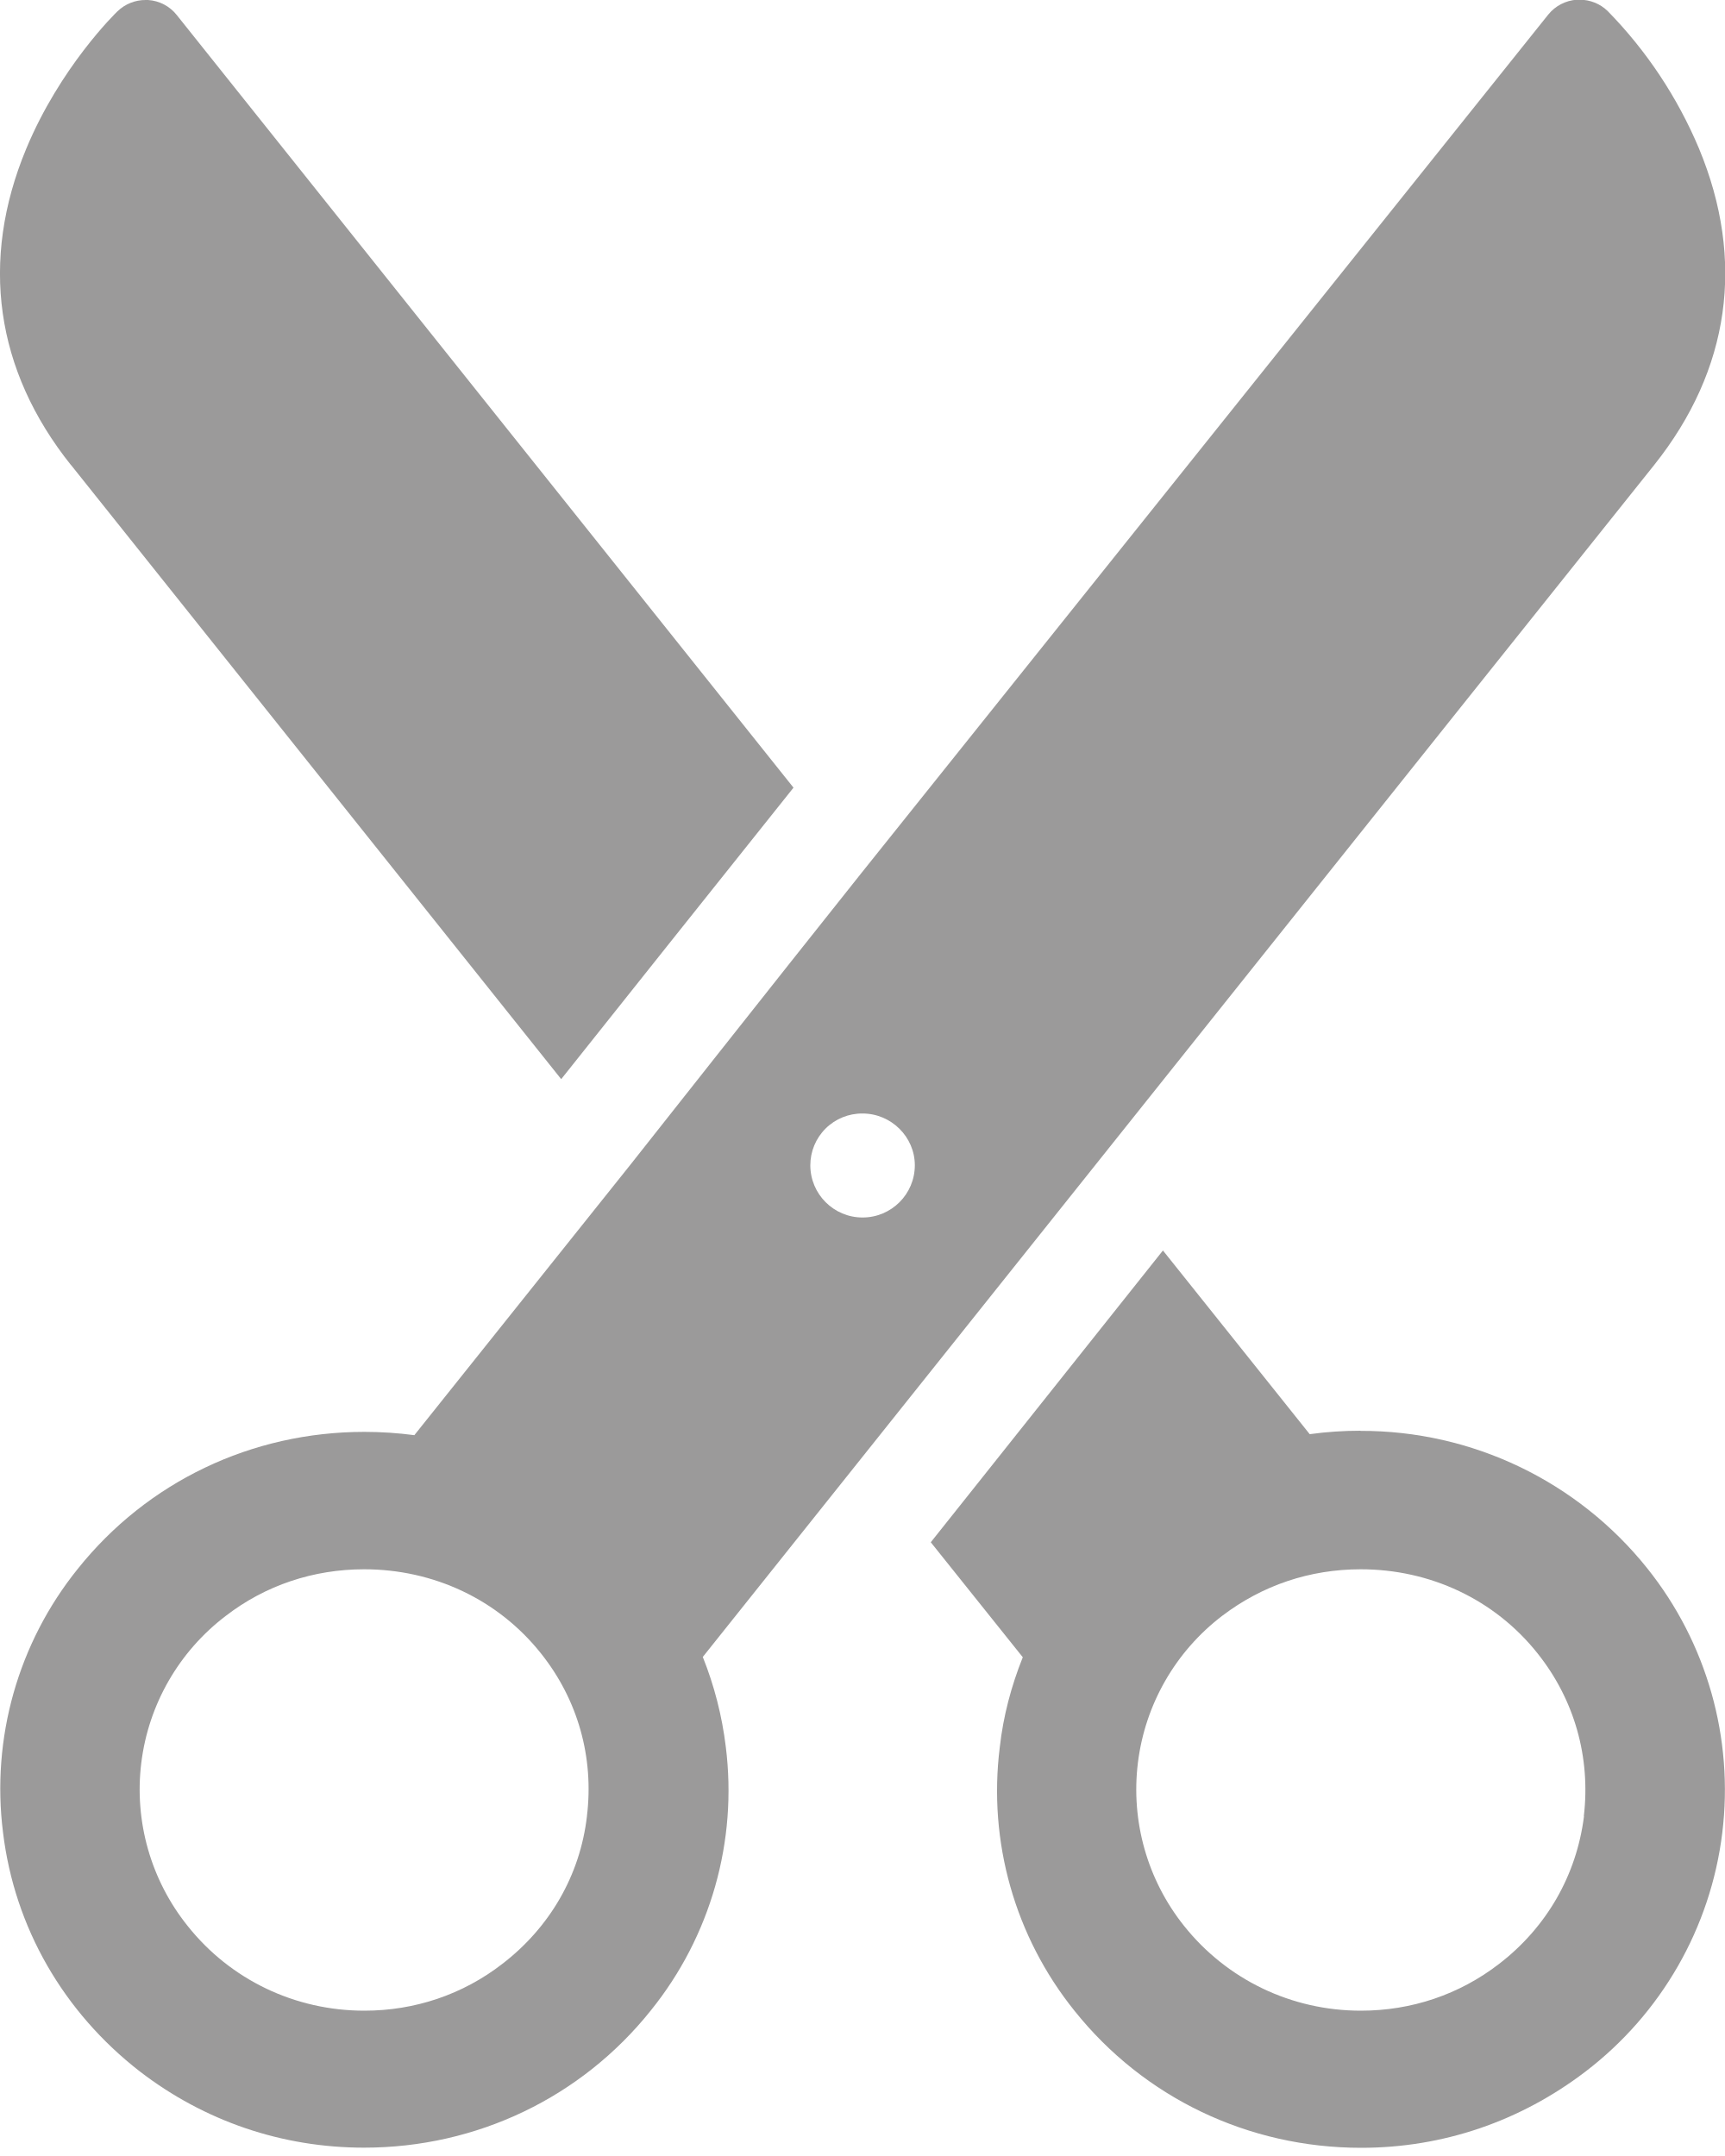
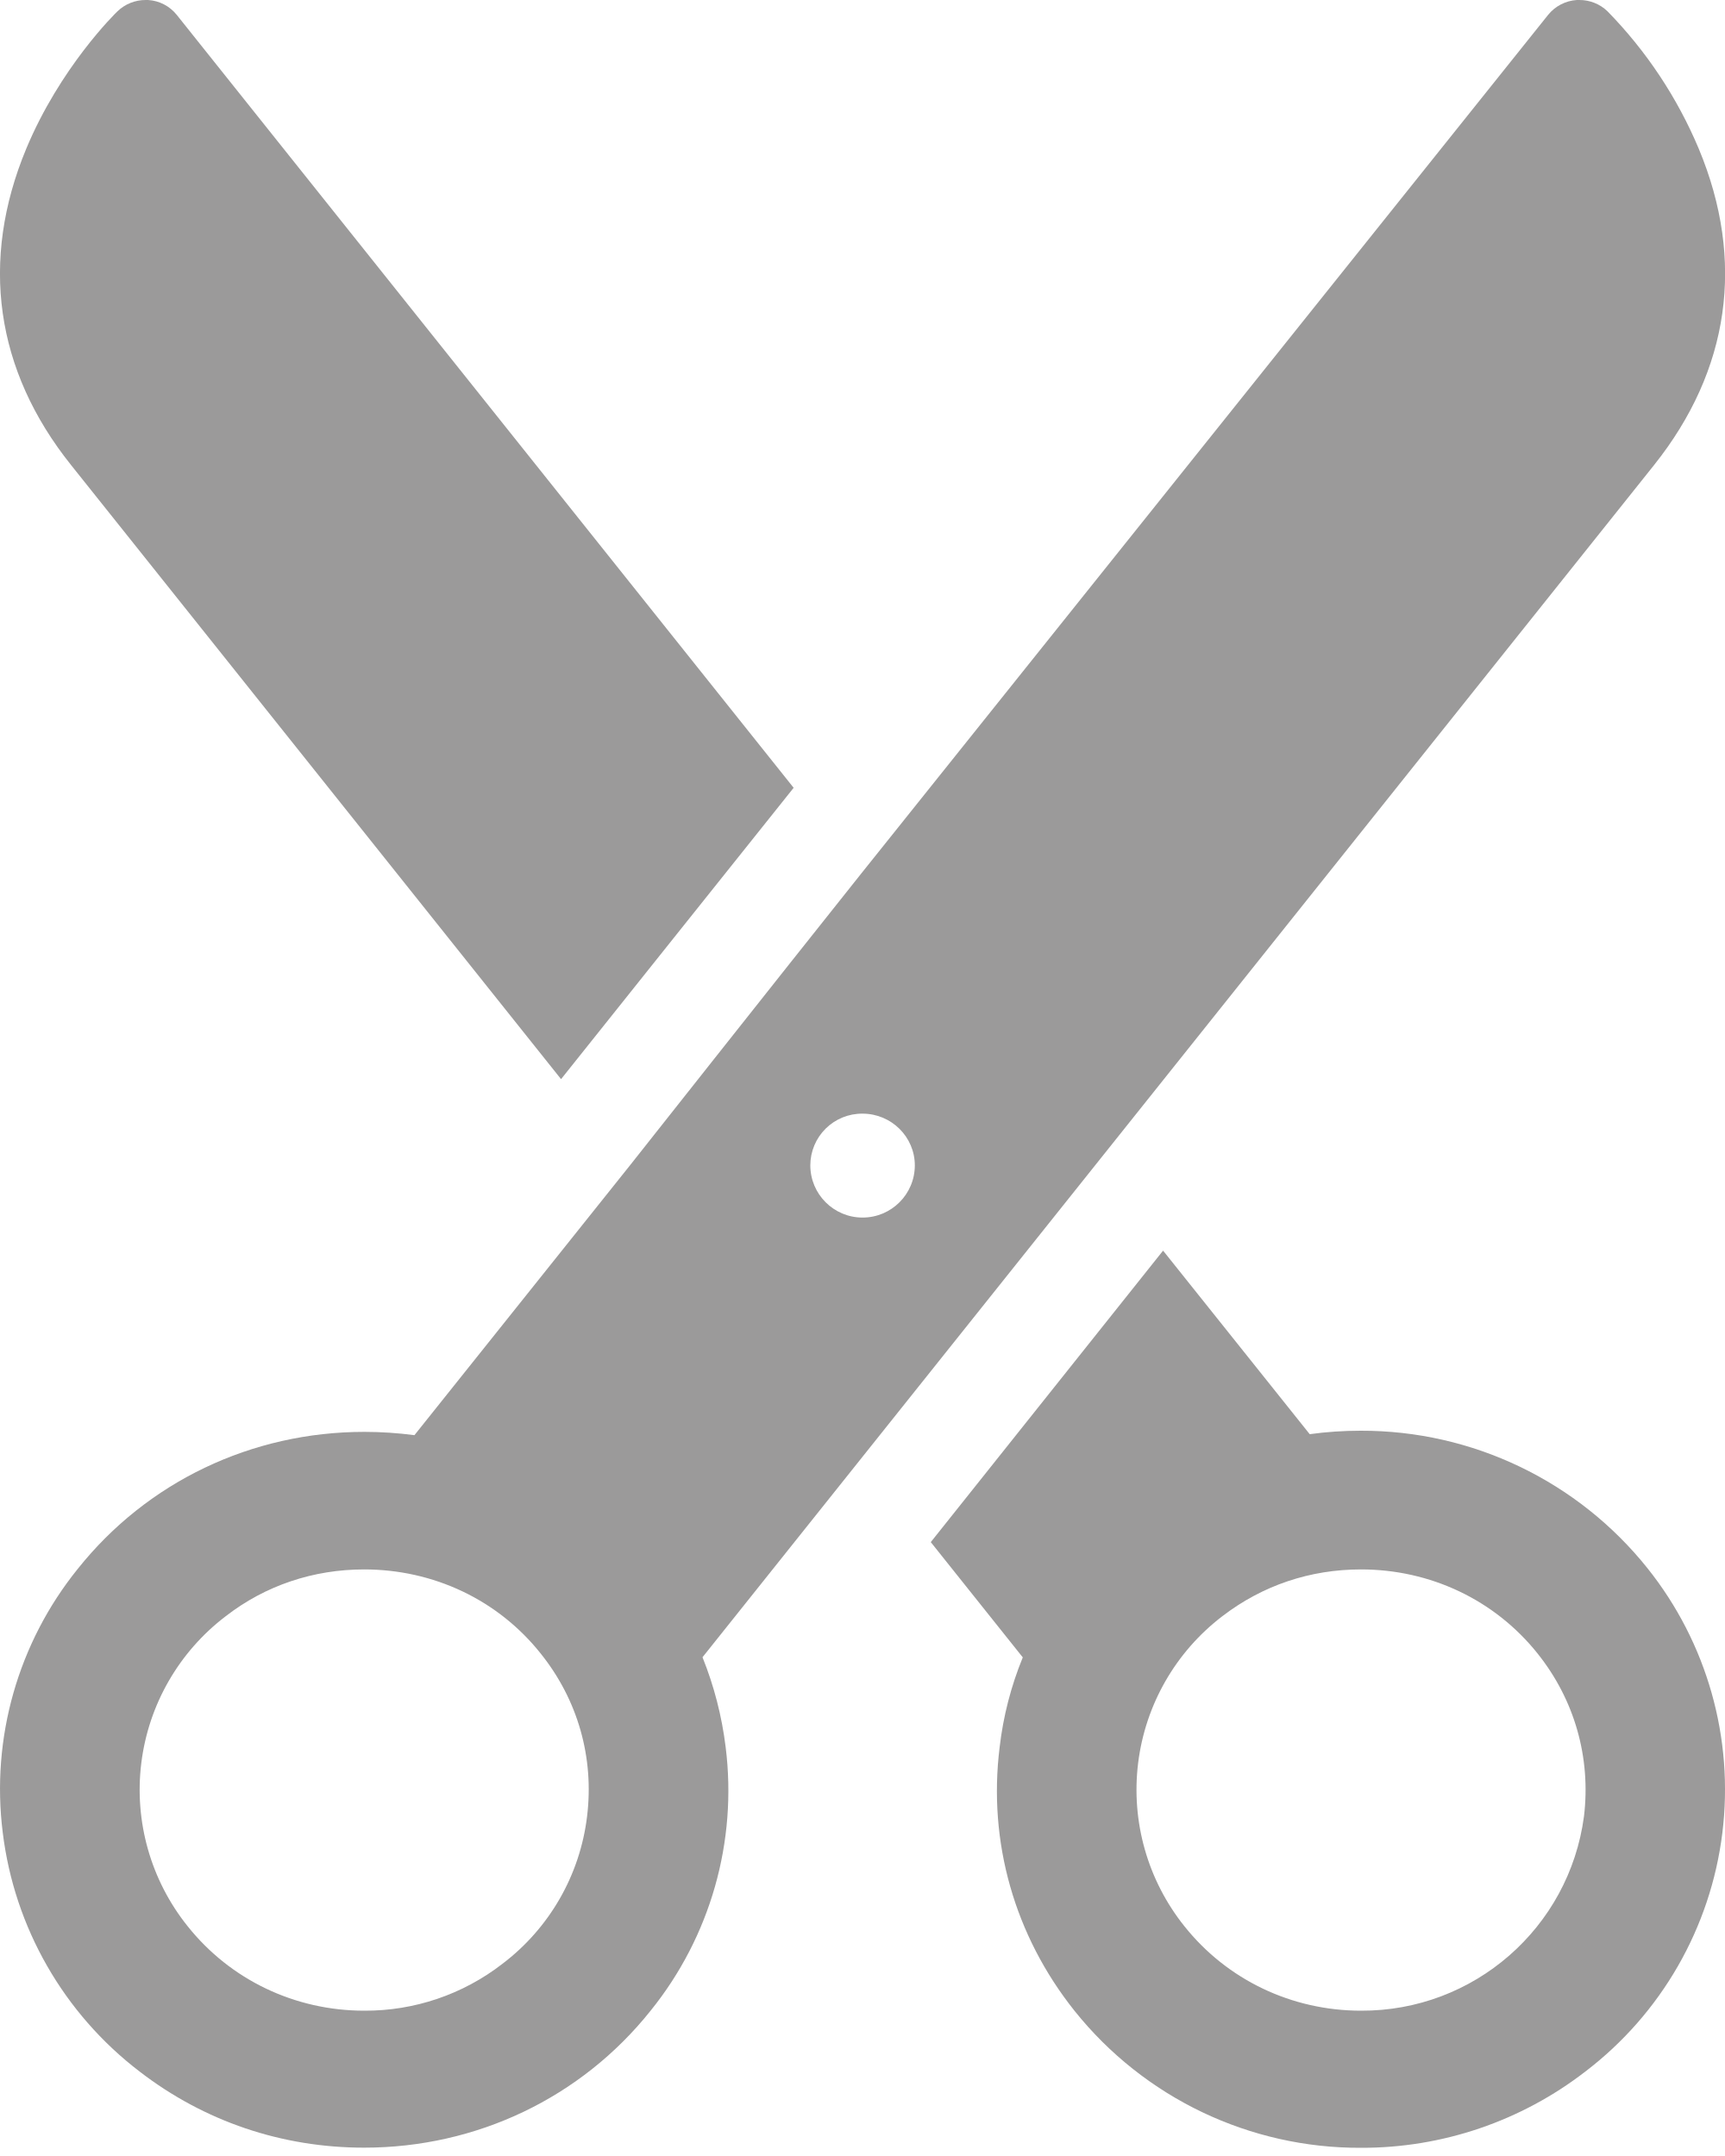
<svg xmlns="http://www.w3.org/2000/svg" xmlns:xlink="http://www.w3.org/1999/xlink" id="Layer_1" width="12" height="15" viewBox="0 0 12 15">
  <defs>
    <path id="SVGID_1_" d="M0 0h12v15H0z" />
  </defs>
  <clipPath id="SVGID_2_">
    <use xlink:href="#SVGID_1_" overflow="visible" />
  </clipPath>
-   <path clip-path="url(#SVGID_2_)" fill="#9B9A9A" d="M9.465 9.954a2.6 2.6 0 0 0-.354.024L8.09 8.7l-1.615 2.03.64.8c-.08.2-.136.41-.16.626a2.44 2.44 0 0 0 .52 1.834c.483.605 1.21.953 1.994.953.57 0 1.108-.185 1.56-.53a2.467 2.467 0 0 0 .43-3.502 2.545 2.545 0 0 0-1.995-.956zm1.554 2.683c-.052.41-.26.772-.59 1.026-.277.214-.61.326-.962.326-.483 0-.932-.216-1.23-.59a1.52 1.52 0 0 1 .265-2.157c.28-.213.61-.324.964-.324.483 0 .932.21 1.23.585.257.322.37.724.322 1.132zm0 0" />
-   <path clip-path="url(#SVGID_2_)" fill="#9B9A9A" d="M2.883 9.985a2.665 2.665 0 0 0-.348-.023c-.784 0-1.51.347-1.994.953a2.438 2.438 0 0 0-.52 1.834c.08.66.42 1.25.952 1.663.45.346.99.53 1.56.53.784 0 1.512-.35 1.994-.954a2.438 2.438 0 0 0 .522-1.835 2.487 2.487 0 0 0-.16-.625c.798-1 5.586-7.002 6.62-8.295.525-.66.634-1.42.31-2.2a3.064 3.064 0 0 0-.636-.957.28.28 0 0 0-.195-.078h-.018a.28.28 0 0 0-.2.104l-4.776 5.97c-.585.734-1.61 2.033-1.61 2.033l-1.5 1.878zm1.2 2.652c-.048.41-.258.772-.588 1.026-.276.214-.61.326-.96.326-.484 0-.933-.216-1.23-.59a1.517 1.517 0 0 1 .266-2.157c.276-.213.61-.324.962-.324.483 0 .932.21 1.23.585.257.322.37.724.32 1.132zM6 7.747c.2 0 .364.163.364.36a.363.363 0 0 1-.727 0A.36.36 0 0 1 6 7.747zm0 0" />
-   <path clip-path="url(#SVGID_2_)" fill="#9B9A9A" d="M.494 3.235l3.41 4.273C4.38 6.91 4.94 6.206 5.52 5.48L1.23.105A.277.277 0 0 0 1.03 0h-.017a.28.28 0 0 0-.195.078c-.017.016-.4.39-.636.958-.323.778-.215 1.54.312 2.2zm0 0" />
+   <path clip-path="url(#SVGID_2_)" fill="#9B9A9A" d="M9.465 9.954c-.12 0-.237.008-.354.024l-1.02-1.277-1.616 2.028.64.802a2.366 2.366 0 0 0-.161.625c-.082.66.104 1.311.521 1.834a2.538 2.538 0 0 0 1.994.953 2.54 2.54 0 0 0 1.56-.531 2.467 2.467 0 0 0 .432-3.501 2.545 2.545 0 0 0-1.996-.957zm1.554 2.683a1.557 1.557 0 0 1-1.551 1.352c-.483 0-.932-.215-1.229-.588a1.519 1.519 0 0 1 .265-2.157c.279-.214.61-.325.963-.325h.001c.482 0 .931.212 1.229.586.257.322.371.724.322 1.132zm0 0" />
+   <path clip-path="url(#SVGID_2_)" fill="#9B9A9A" d="M2.883 9.985a2.665 2.665 0 0 0-.348-.023c-.784 0-1.511.347-1.994.953a2.438 2.438 0 0 0-.522 1.834 2.47 2.47 0 0 0 .953 1.664c.449.346.989.529 1.561.529.783 0 1.511-.348 1.993-.953a2.438 2.438 0 0 0 .522-1.834 2.487 2.487 0 0 0-.161-.625l6.62-8.295c.526-.66.635-1.421.311-2.199a3.064 3.064 0 0 0-.636-.958.28.28 0 0 0-.195-.078h-.018a.28.28 0 0 0-.2.104l-4.775 5.97c-.585.734-1.611 2.033-1.611 2.033l-1.5 1.878zm1.201 2.652a1.514 1.514 0 0 1-.589 1.026 1.554 1.554 0 0 1-.961.326c-.483 0-.932-.215-1.229-.588a1.517 1.517 0 0 1 .266-2.157c.276-.214.61-.325.962-.325.483 0 .932.212 1.229.586.258.322.372.724.322 1.132zM6 7.748c.201 0 .364.162.364.36a.363.363 0 0 1-.727-.001A.36.36 0 0 1 6 7.748zm0 0" />
+   <path clip-path="url(#SVGID_2_)" fill="#9B9A9A" d="M.494 3.235l3.409 4.273c.478-.598 1.038-1.302 1.618-2.027L1.23.104A.277.277 0 0 0 1.03 0h-.017a.281.281 0 0 0-.195.078c-.017.016-.4.391-.636.958-.323.778-.215 1.54.312 2.199zm0 0" />
</svg>
